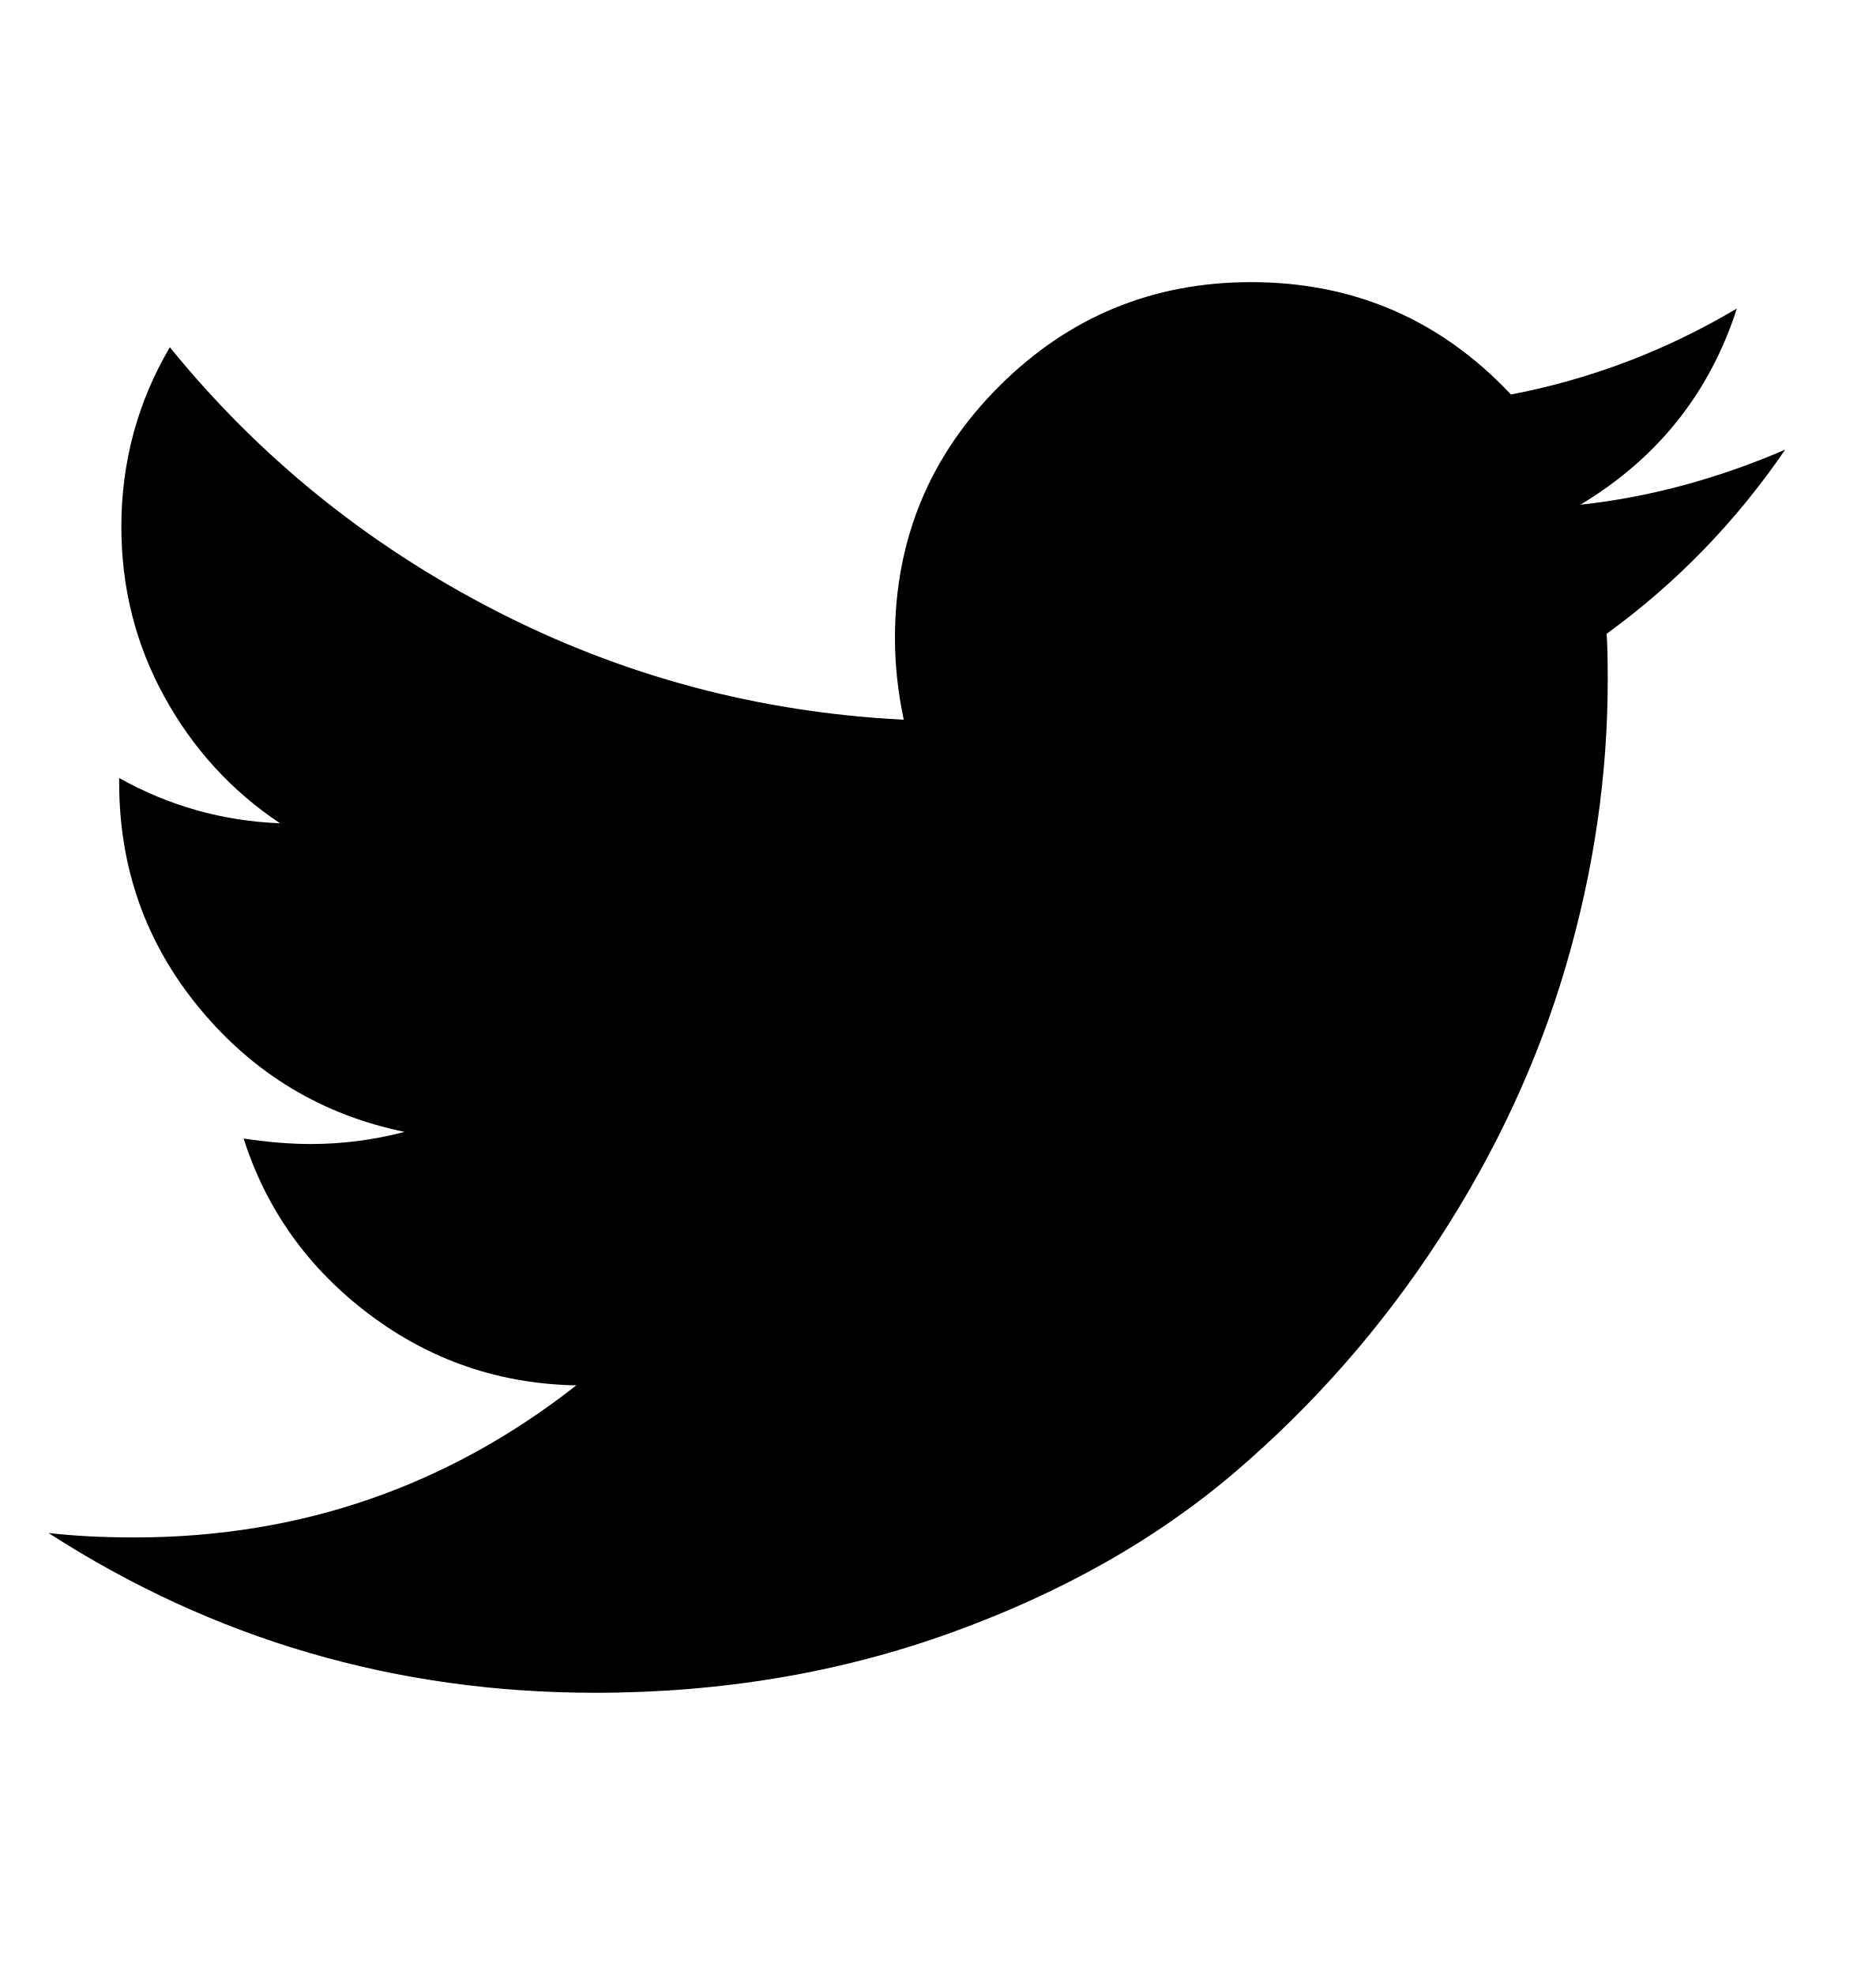
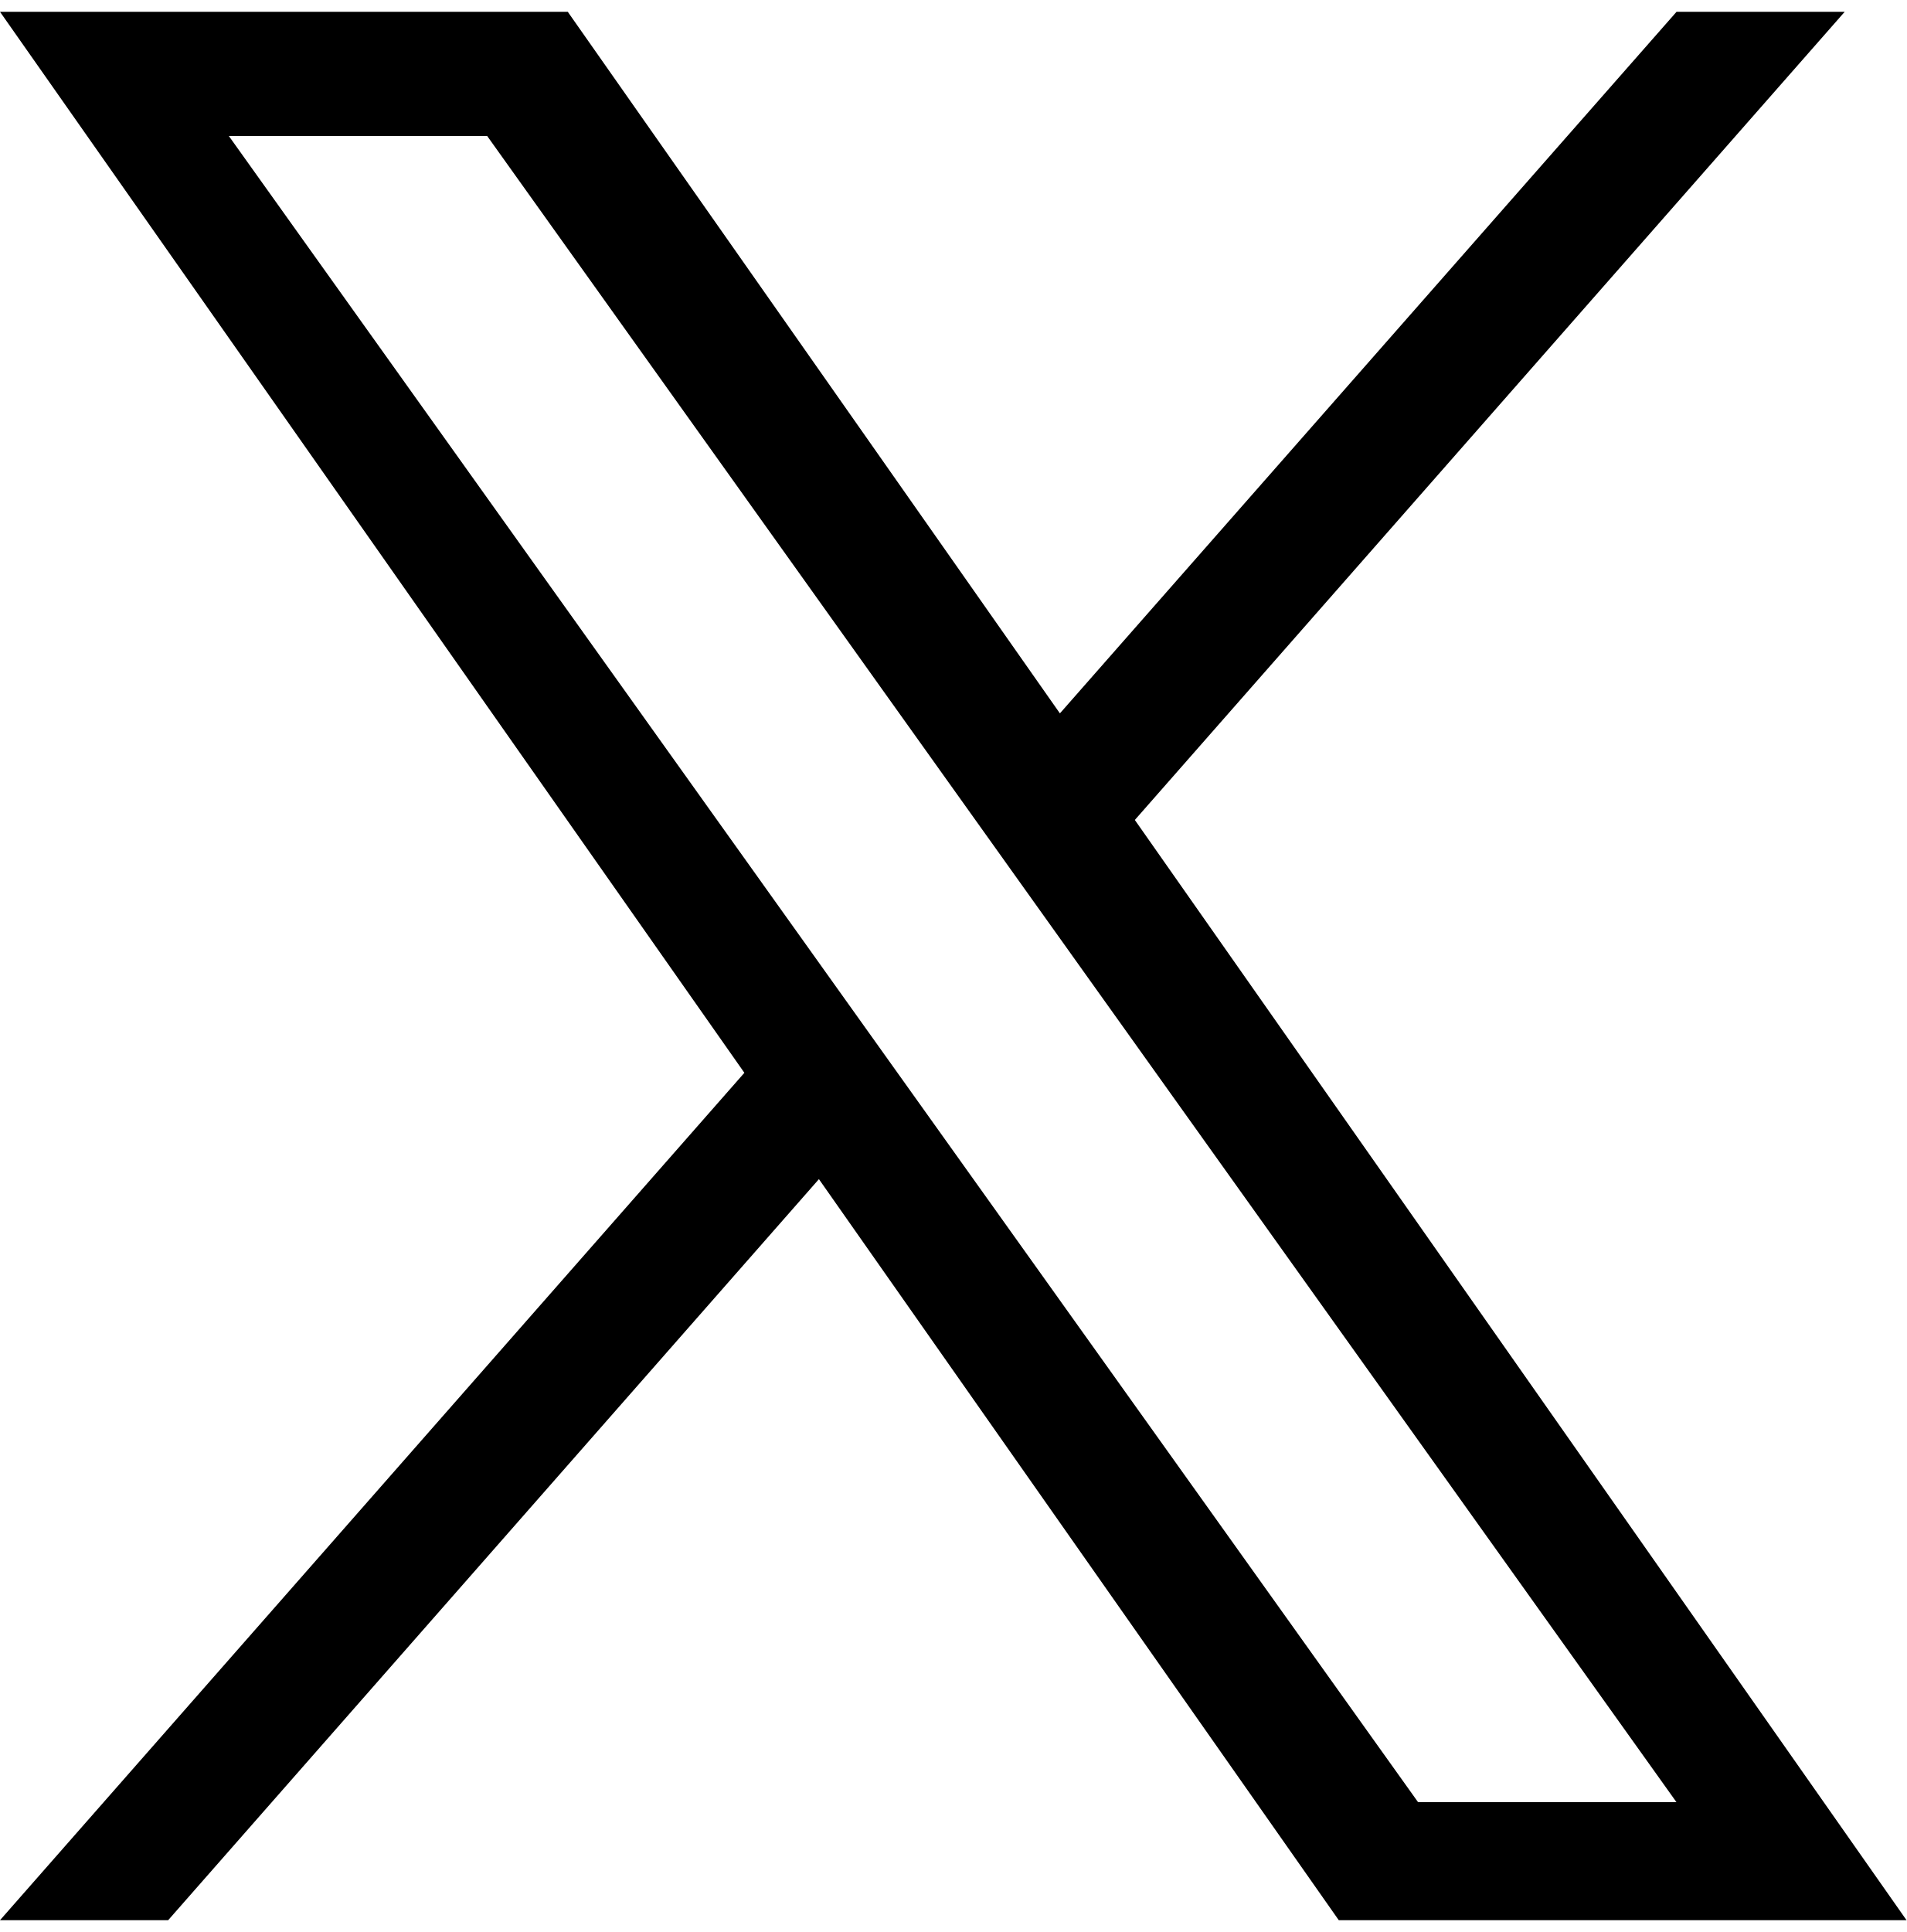
- <svg xmlns="http://www.w3.org/2000/svg" aria-hidden="true" class="icon icon--twitter" width="19" height="20" viewBox="0 0 19 20">
-   <path d="M18.08 4.554q-.748 1.094-1.808 1.864.011.156.011.469 0 1.451-.424 2.896t-1.289 2.773-2.059 2.349-2.879 1.629-3.605.608q-3.025 0-5.536-1.618.391.045.871.045 2.511 0 4.475-1.54-1.172-.022-2.098-.72t-1.272-1.78q.368.056.681.056.48 0 .949-.123-1.25-.257-2.07-1.244t-.82-2.294v-.045q.759.424 1.629.458-.737-.491-1.172-1.283t-.435-1.719q0-.982.491-1.819 1.35 1.663 3.287 2.662t4.146 1.11q-.089-.424-.089-.826 0-1.496 1.055-2.55t2.55-1.055q1.563 0 2.634 1.138 1.217-.234 2.288-.871-.413 1.283-1.585 1.987 1.038-.112 2.076-.558z" />
+ <svg xmlns="http://www.w3.org/2000/svg" width="19" height="19.251" version="1.1" viewBox="0 0 300 300.251">
+   <path d="M178.57 127.15 290.27 0h-26.46l-97.03 110.38L89.34 0H0l117.13 166.93L0 300.25h26.46l102.4-116.59 81.8 116.59h89.34M36.01 19.54H76.66l187.13 262.13h-40.66" />
</svg>
